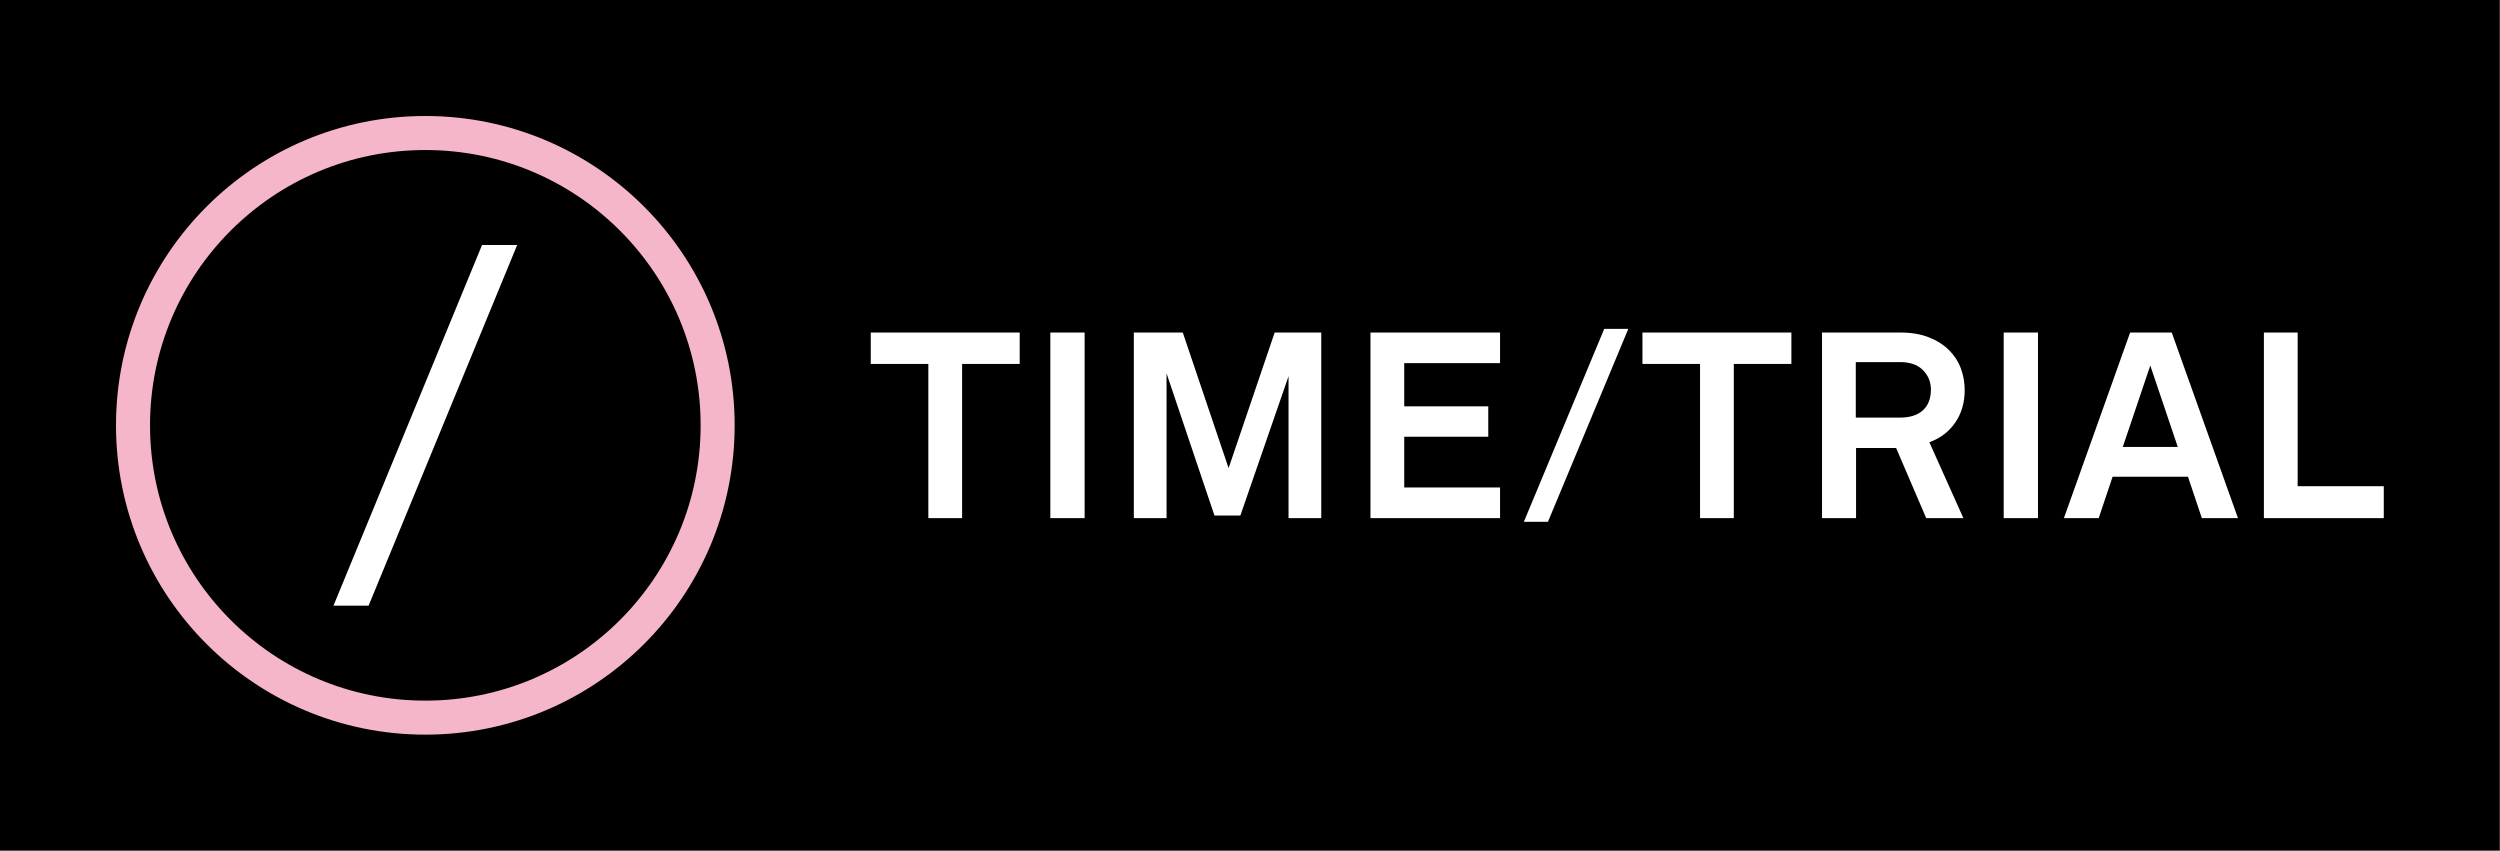
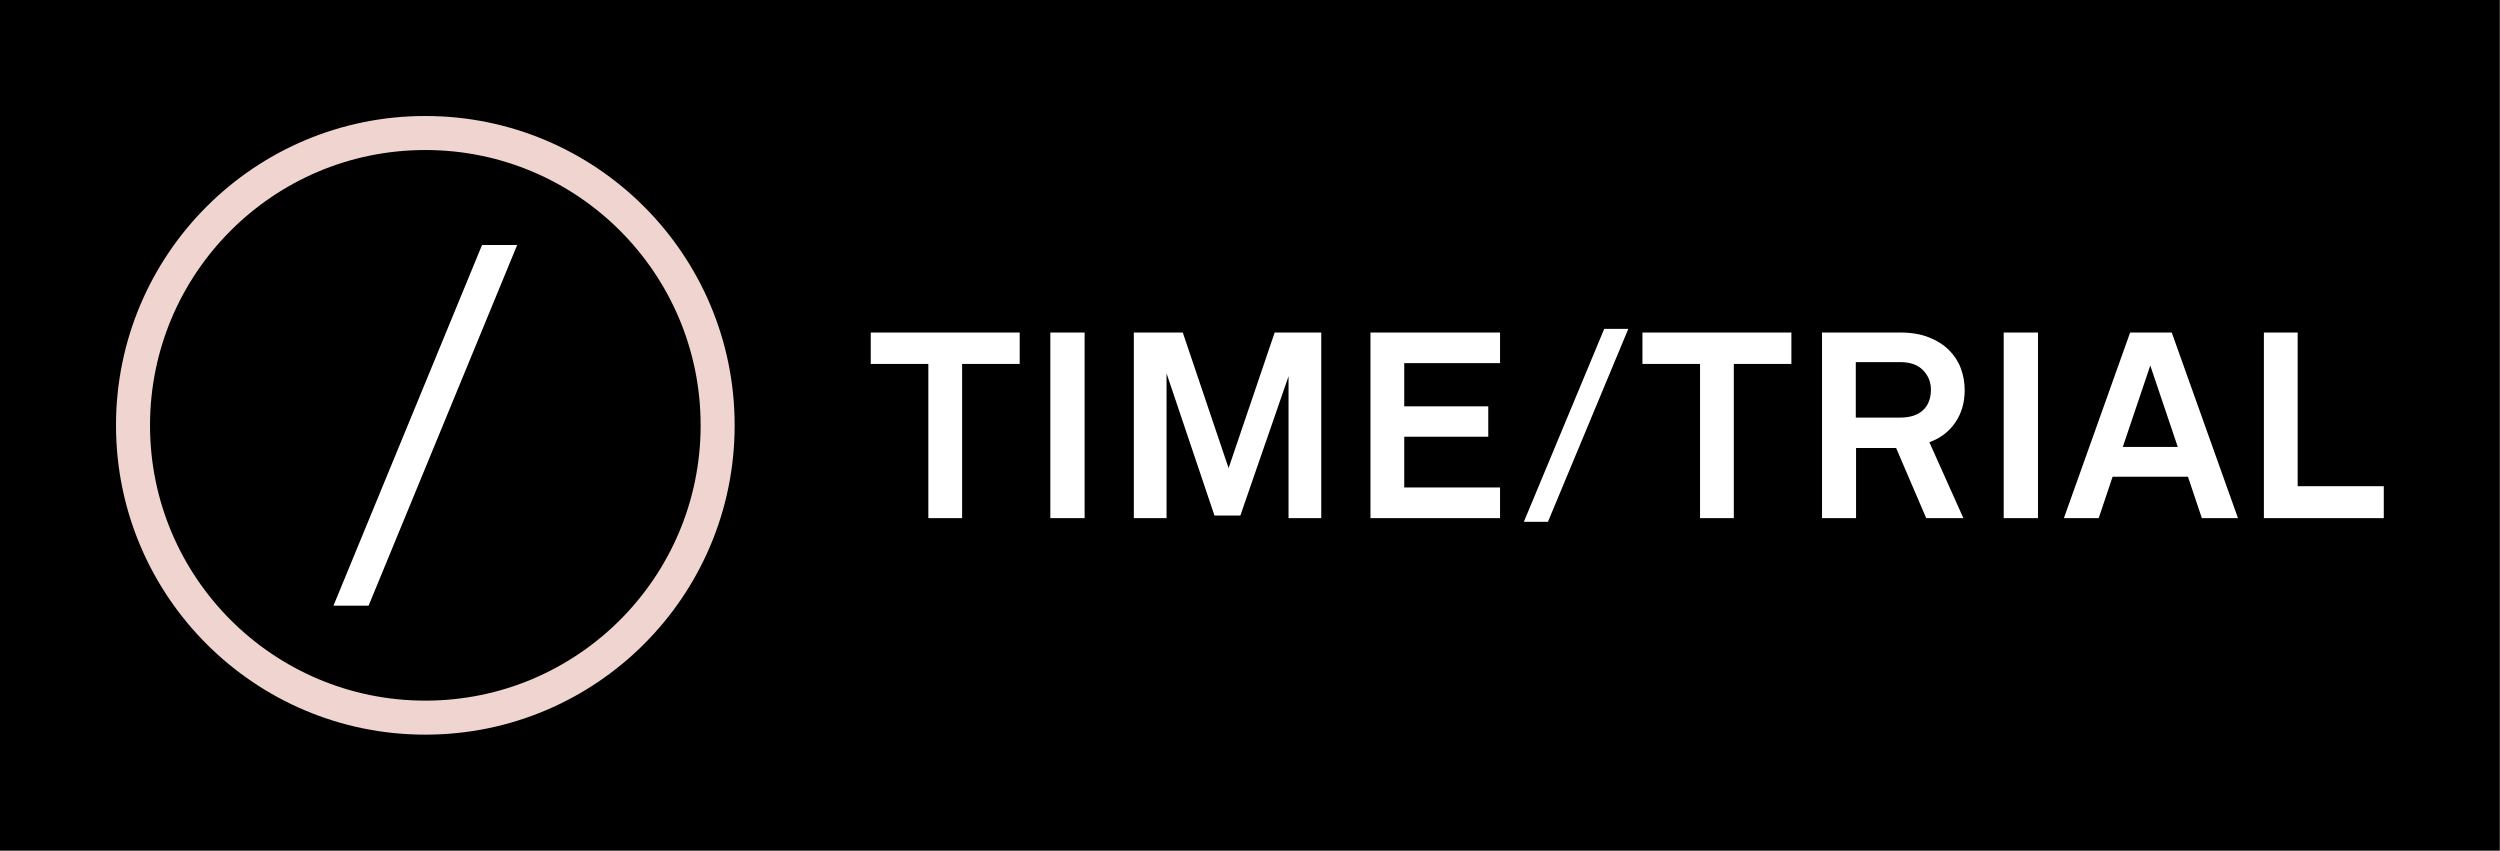
<svg xmlns="http://www.w3.org/2000/svg" viewBox="0 0 2069 704" width="2069" height="704" role="img" aria-label="Time Trial">
  <rect width="2068.837" height="704" rx="0" fill="#000000" />
  <circle cx="352.0" cy="352.0" r="256.0" fill="#000000" />
-   <circle cx="352.0" cy="352.0" r="241.92" fill="none" stroke="#F4B6C8" stroke-width="28.16" />
+   <circle cx="352.0" cy="352.0" r="241.92" fill="none" stroke="#EFD4CF" stroke-width="28.16" />
  <polygon points="398.95,202.75 428.02,202.75 305.05,501.25 275.98,501.25" fill="#FFFFFF" />
  <g transform="translate(717.82,428.80) scale(0.21664)">
    <path d="M13 -589V-709H582V-589H362V0H233V-589Z M830.0 -709V0H699.0V-709Z M1734.0 -709V0H1609.0V-542L1425.0 -10H1326.0L1143.0 -553V0H1018.0V-709H1205.0L1380.0 -191L1556.0 -709Z M2417.0 -709V-592H2051.0V-427H2372.0V-311H2051.0V-117H2417.0V0H1922.0V-709Z M2600.0 14H2508.0L2815.0 -723H2907.0Z M2961.0 -589V-709H3530.0V-589H3310.0V0H3181.0V-589Z M3946.0 -709Q4009.0 -709 4055.5 -690.5Q4102.0 -672 4132.5 -641.5Q4163.0 -611 4177.5 -571.5Q4192.0 -532 4192.0 -489Q4192.0 -417 4155.5 -364.5Q4119.0 -312 4057.0 -290L4187.0 0H4045.0L3930.0 -268H3777.0V0H3647.0V-709ZM3945.0 -384Q4002.0 -384 4032.5 -412.0Q4063.0 -440 4063.0 -491Q4063.0 -534 4033.0 -565.0Q4003.0 -596 3946.0 -596H3776.0V-384Z M4472.0 -709V0H4341.0V-709Z M5045.0 -158H4757.0L4704.0 0H4571.0L4824.0 -709H4983.0L5236.0 0H5098.0ZM5006.0 -272 4901.0 -583 4796.0 -272Z M5464.0 -709V-122H5793.0V0H5335.0V-709Z" fill="#FFFFFF" />
  </g>
</svg>
